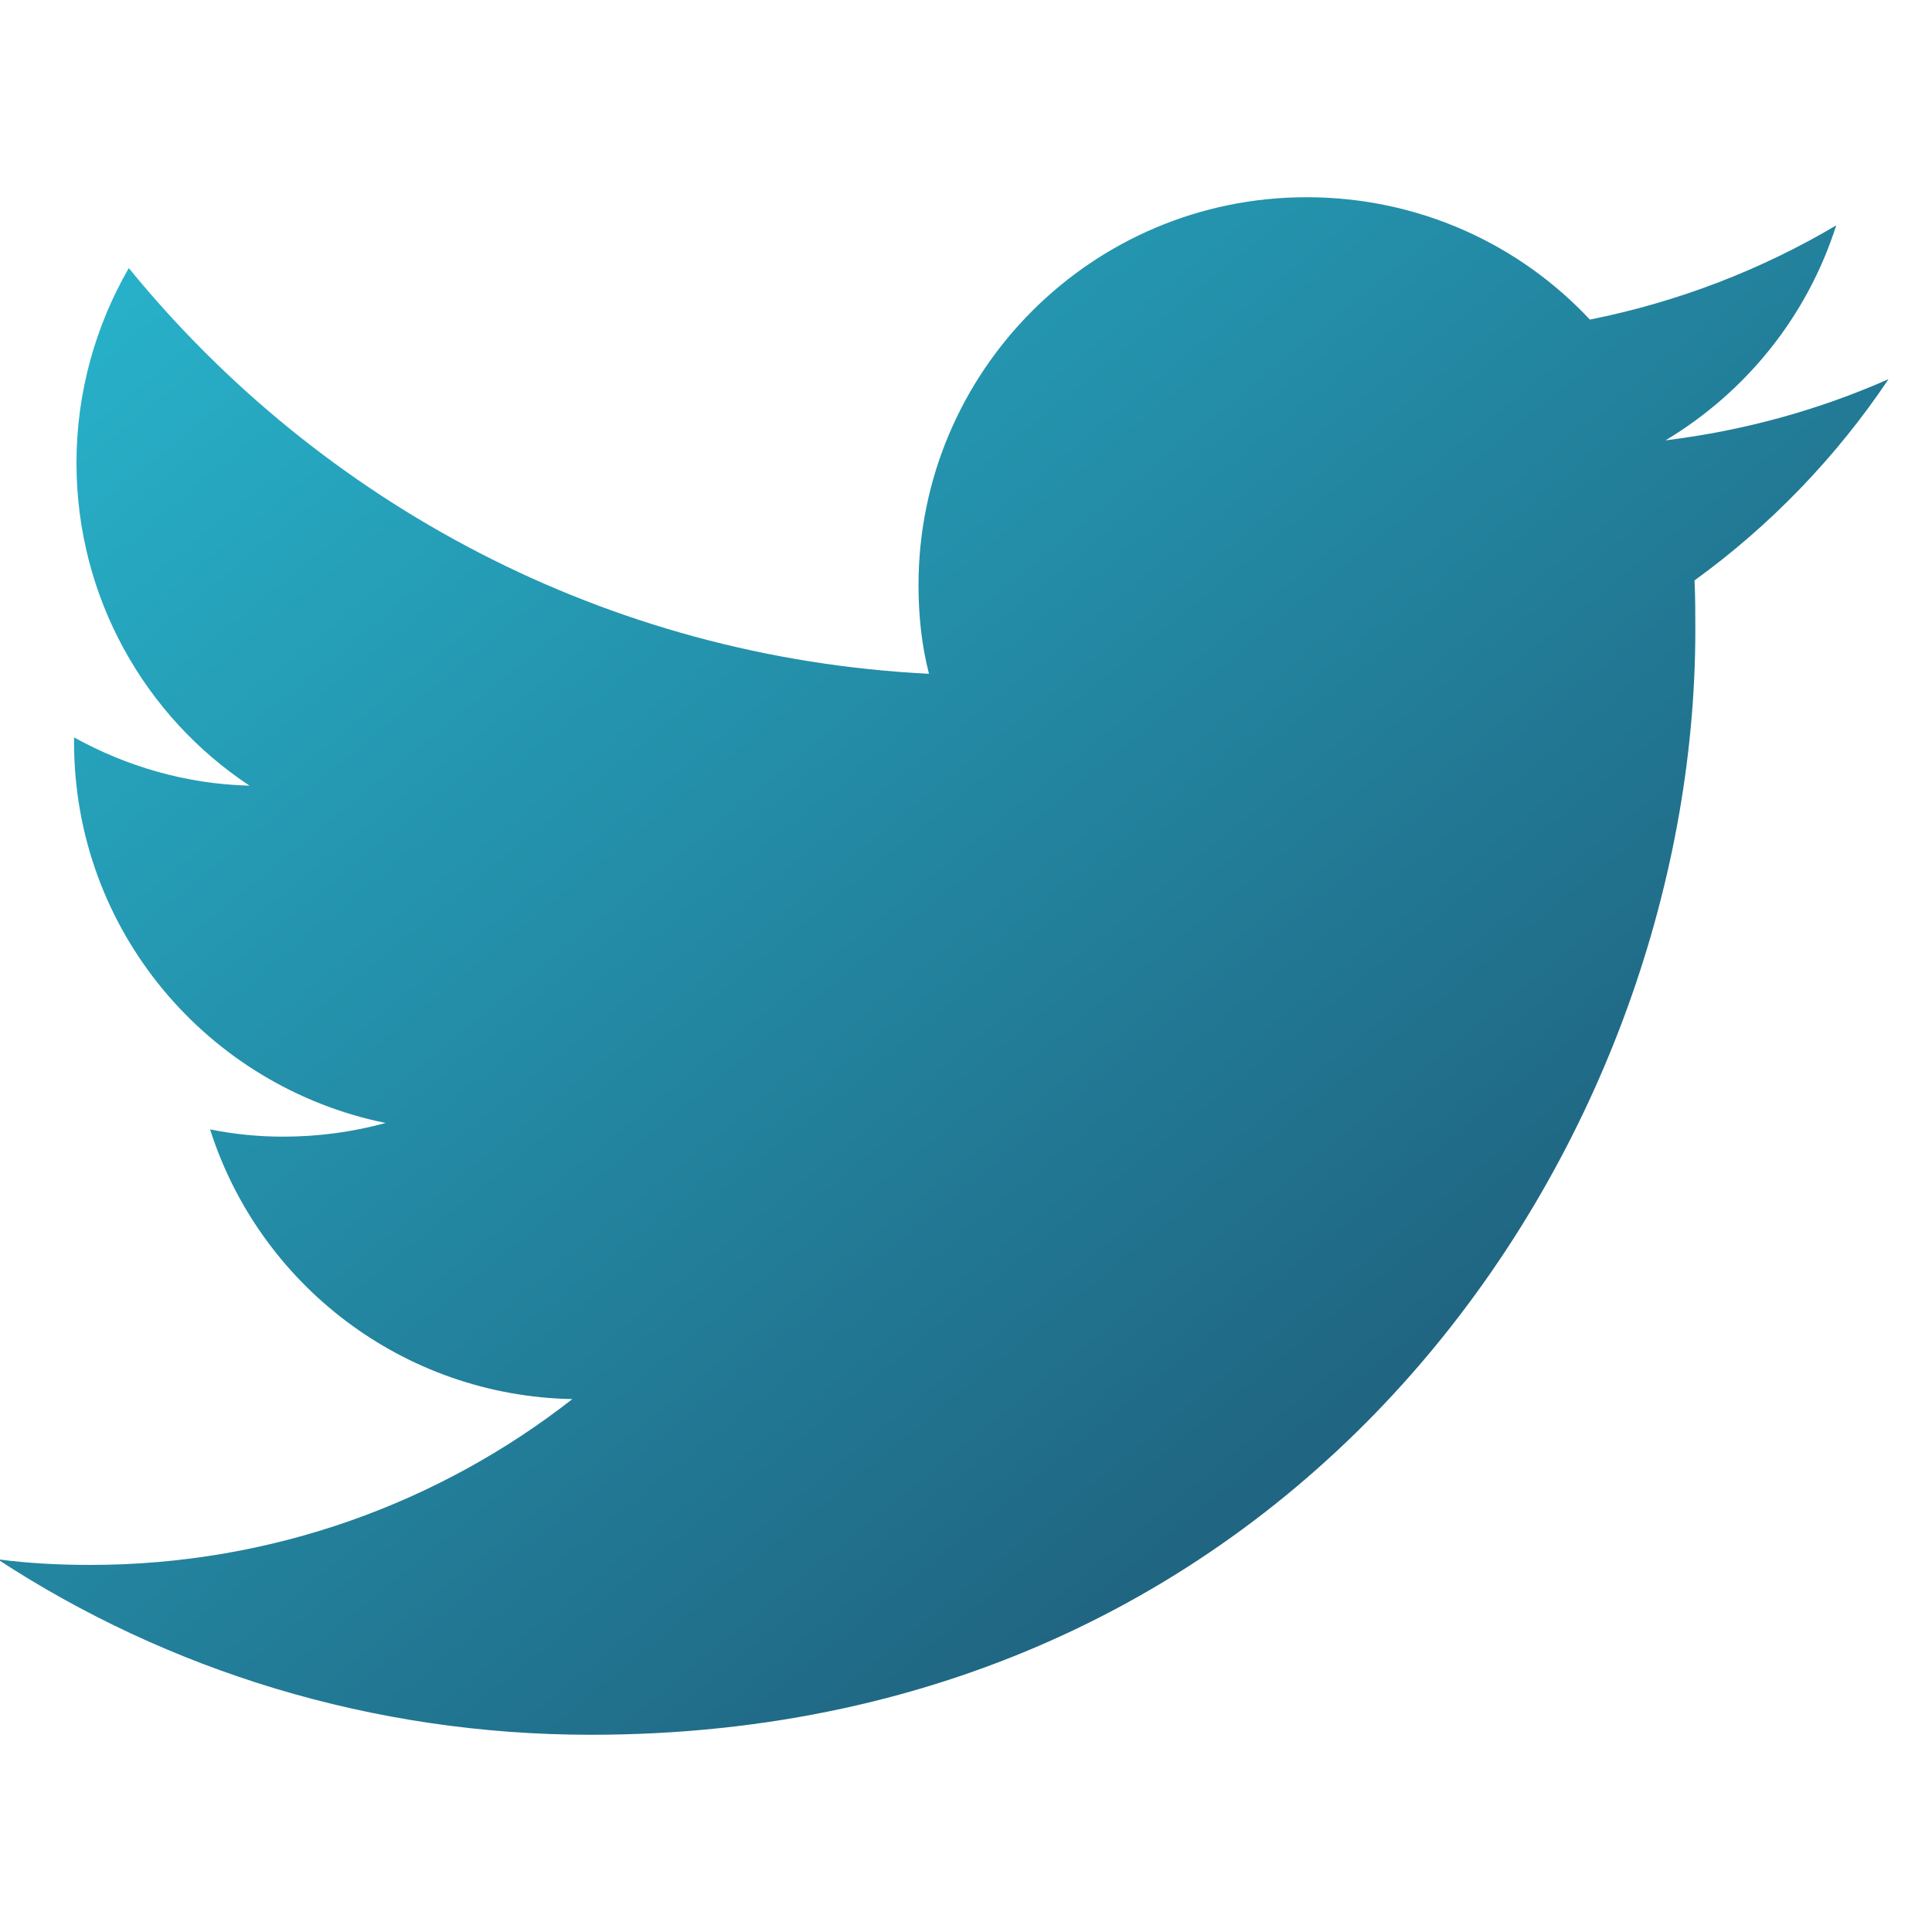
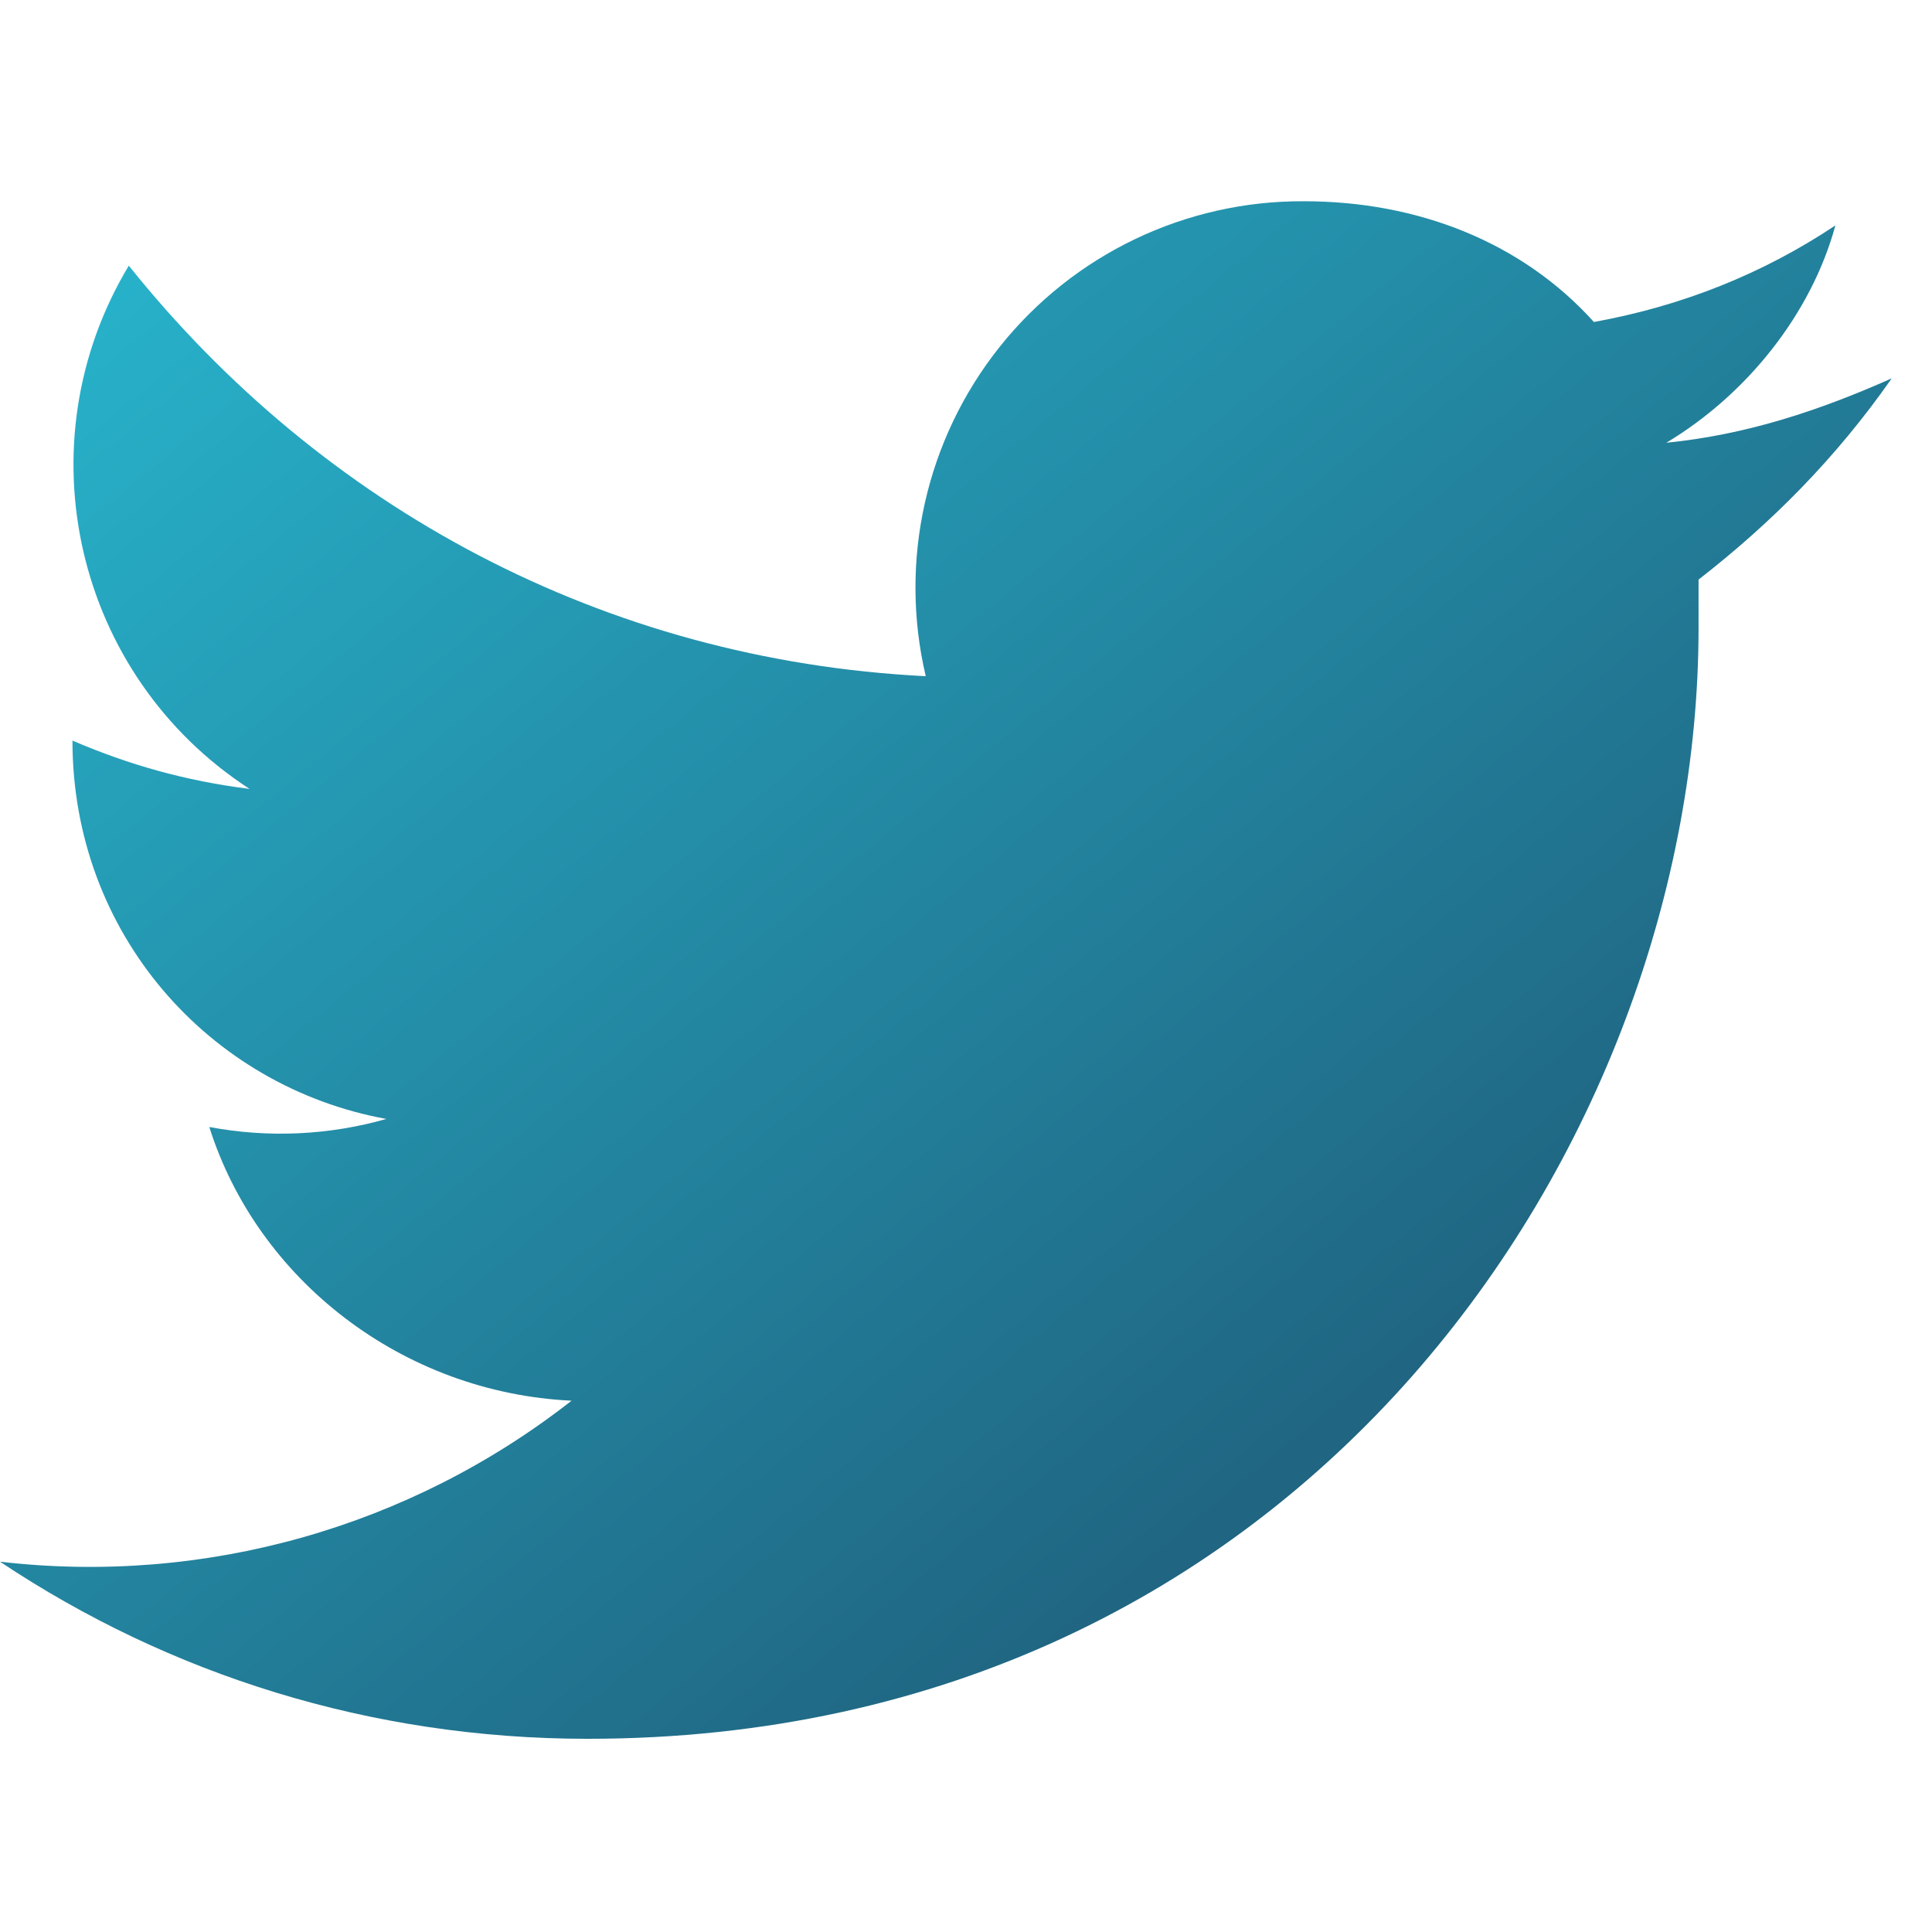
- <svg xmlns="http://www.w3.org/2000/svg" version="1.1" x="0px" y="0px" viewBox="90 90 240 240" style="enable-background:new 0 0 400 400;" xml:space="preserve">
-   <style type="text/css">
-     .st1{fill:url(#gradient)};
- </style>
+ <svg xmlns="http://www.w3.org/2000/svg" viewBox="90 90 240 240">
+   <style>;</style>
  <linearGradient id="gradient" x2="1" y2="1">
    <stop offset="0%" stop-color="#28b7cf" />
    <stop offset="100%" stop-color="#1d4b69" />
  </linearGradient>
-   <g id="Logo__x2014__FIXED">
-     <path fill="url(#my-cool-gradient) #447799;" class="st1" d="M163.4,305.5c88.7,0,137.2-73.5,137.2-137.2c0-2.1,0-4.2-0.1-6.2c9.4-6.8,17.6-15.3,24.1-25   c-8.6,3.8-17.9,6.4-27.7,7.6c10-6,17.6-15.4,21.2-26.7c-9.3,5.5-19.6,9.5-30.6,11.7c-8.8-9.4-21.3-15.2-35.2-15.2   c-26.6,0-48.2,21.6-48.2,48.2c0,3.8,0.4,7.5,1.3,11c-40.1-2-75.6-21.2-99.4-50.4c-4.1,7.1-6.5,15.4-6.5,24.2   c0,16.7,8.5,31.5,21.5,40.1c-7.9-0.2-15.3-2.4-21.8-6c0,0.2,0,0.4,0,0.6c0,23.4,16.6,42.8,38.7,47.3c-4,1.1-8.3,1.7-12.7,1.7   c-3.1,0-6.1-0.3-9.1-0.9c6.1,19.2,23.9,33.1,45,33.5c-16.5,12.9-37.3,20.6-59.9,20.6c-3.9,0-7.7-0.2-11.5-0.7   C110.8,297.5,136.2,305.5,163.4,305.5" />
-   </g>
+   <path fill="url(#gradient)" d="M163 306c89 0 138-74 138-138v-6c9-7 17-15 24-25-9 4-18 7-28 8 10-6 18-16 21-27-9 6-19 10-30 12-9-10-22-15-36-15a48 48 0 00-47 59c-40-2-75-21-99-51a48 48 0 0015 65c-8-1-15-3-22-6 0 24 17 43 39 47a48 48 0 01-22 1c6 19 24 33 45 34a97 97 0 01-71 20c21 14 46 22 73 22" id="Logo__x2014__FIXED" />
</svg>
